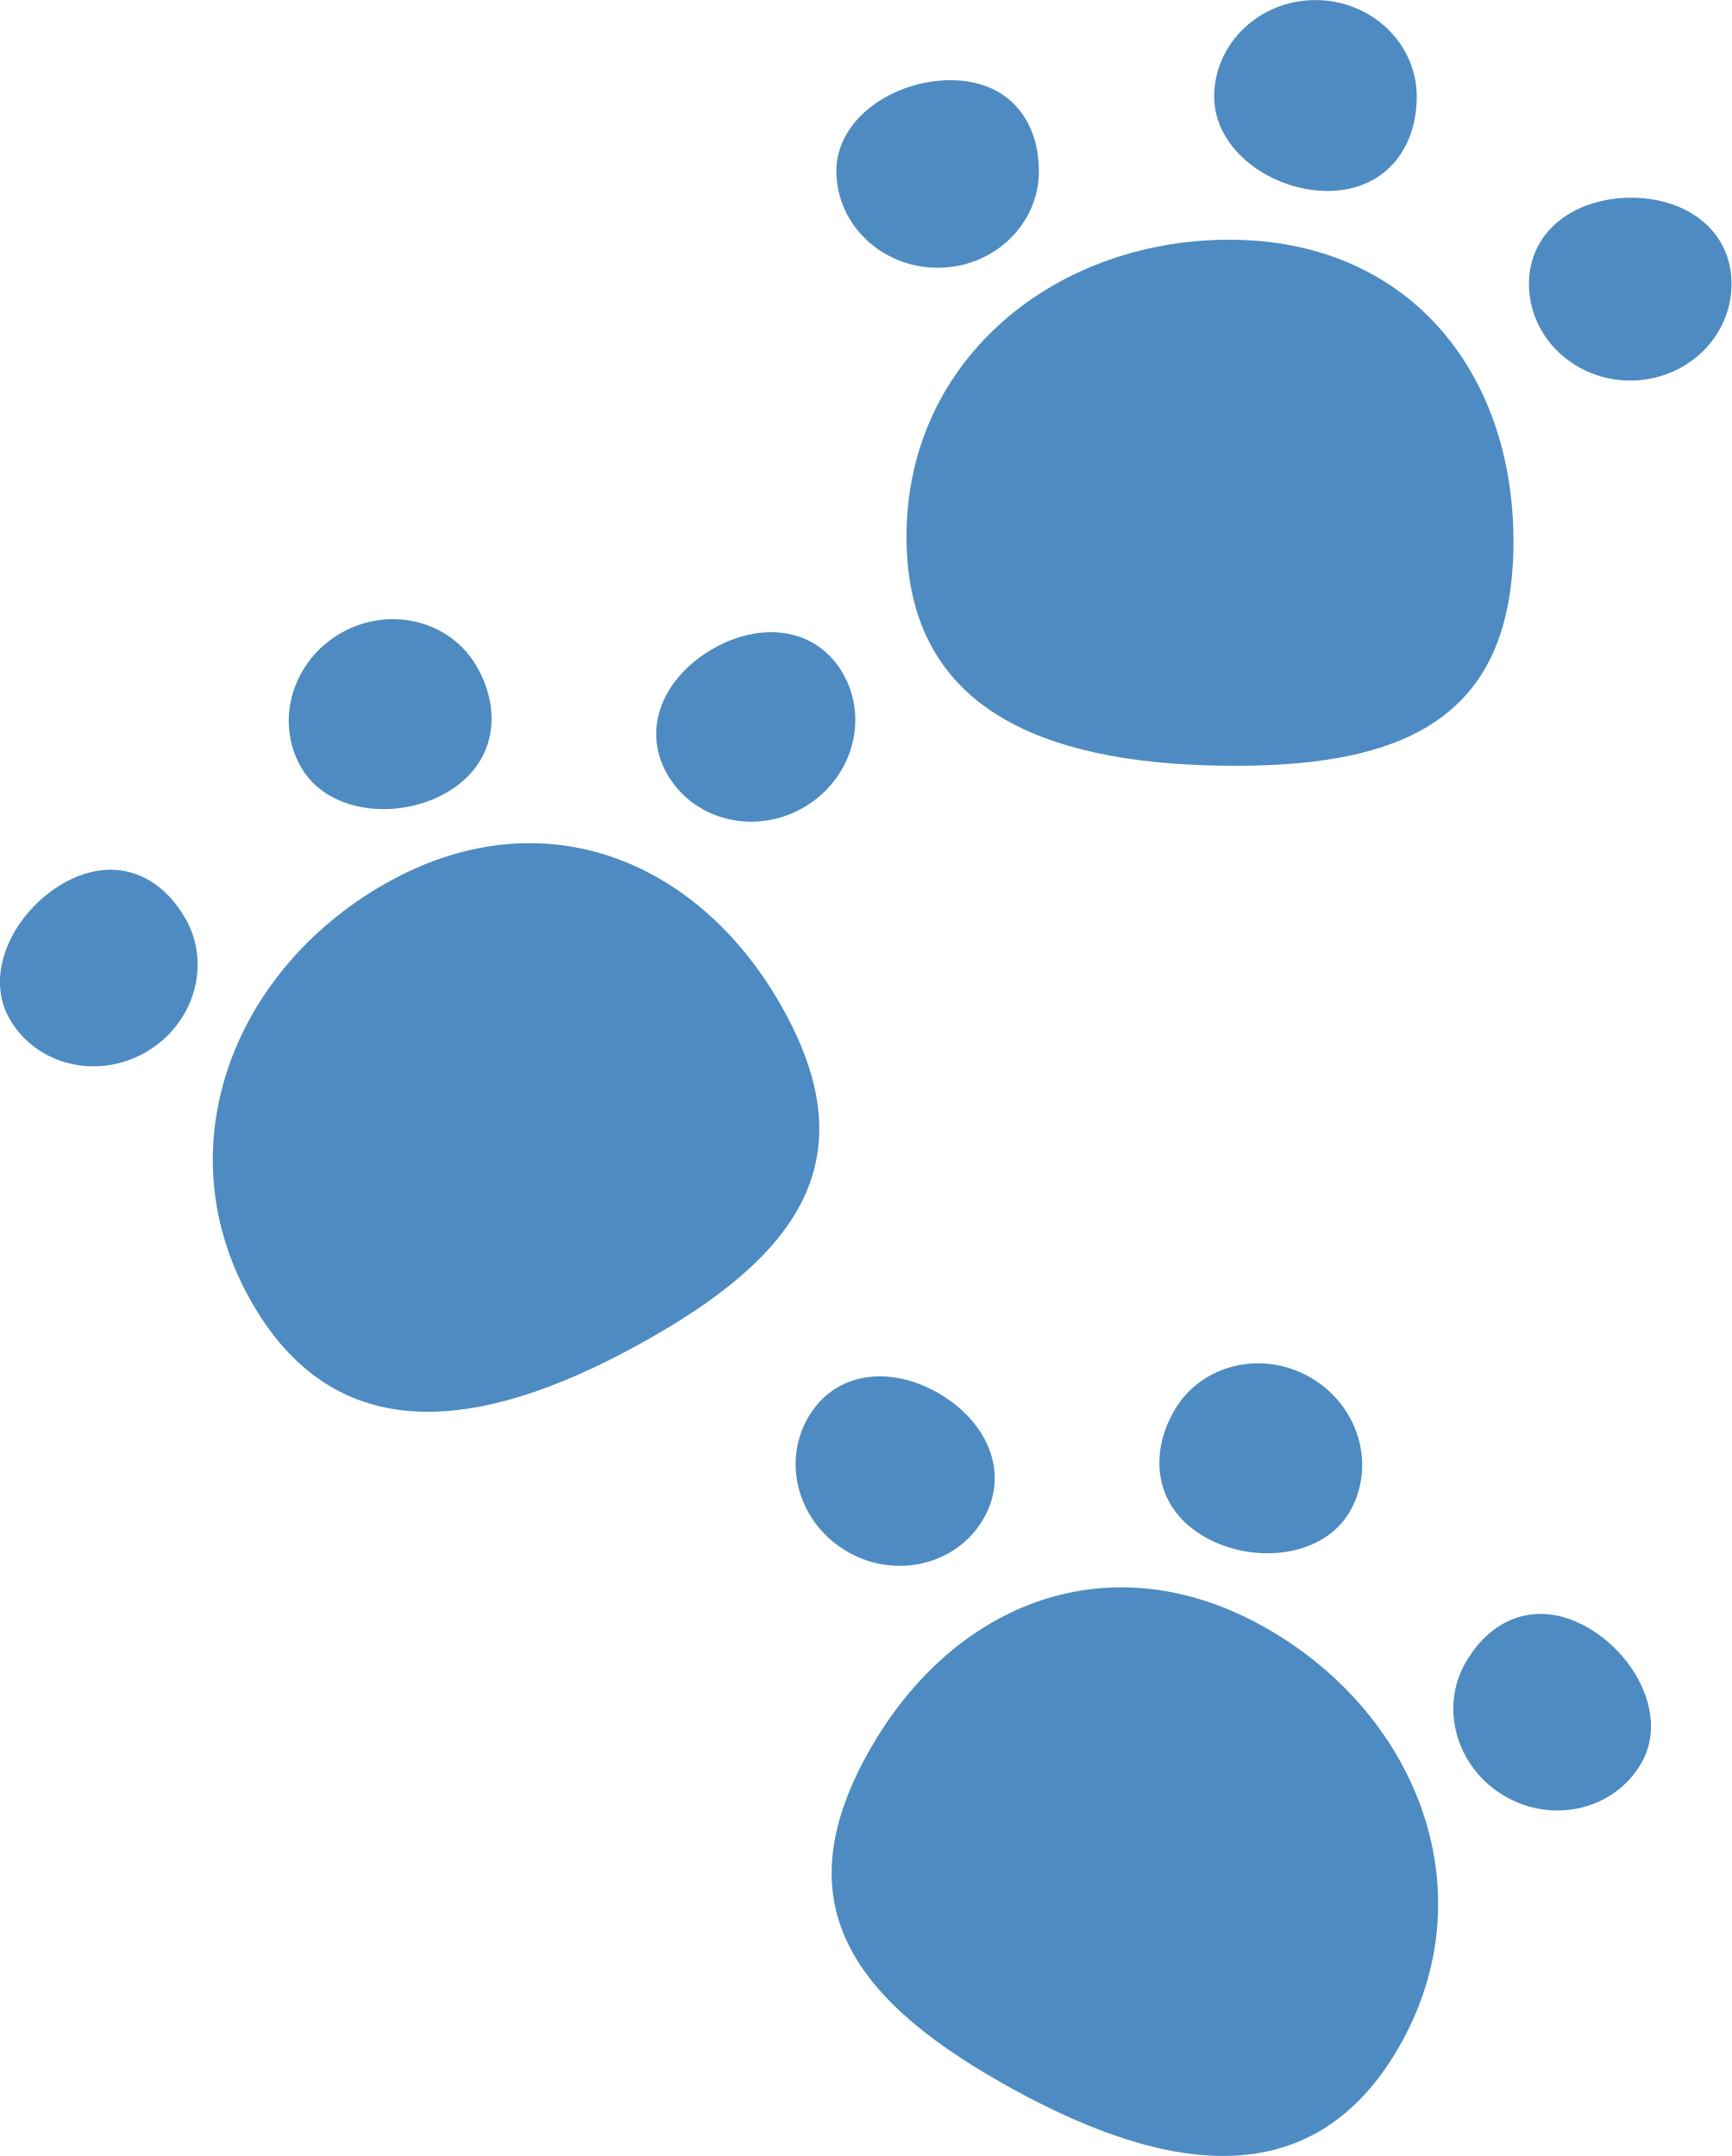
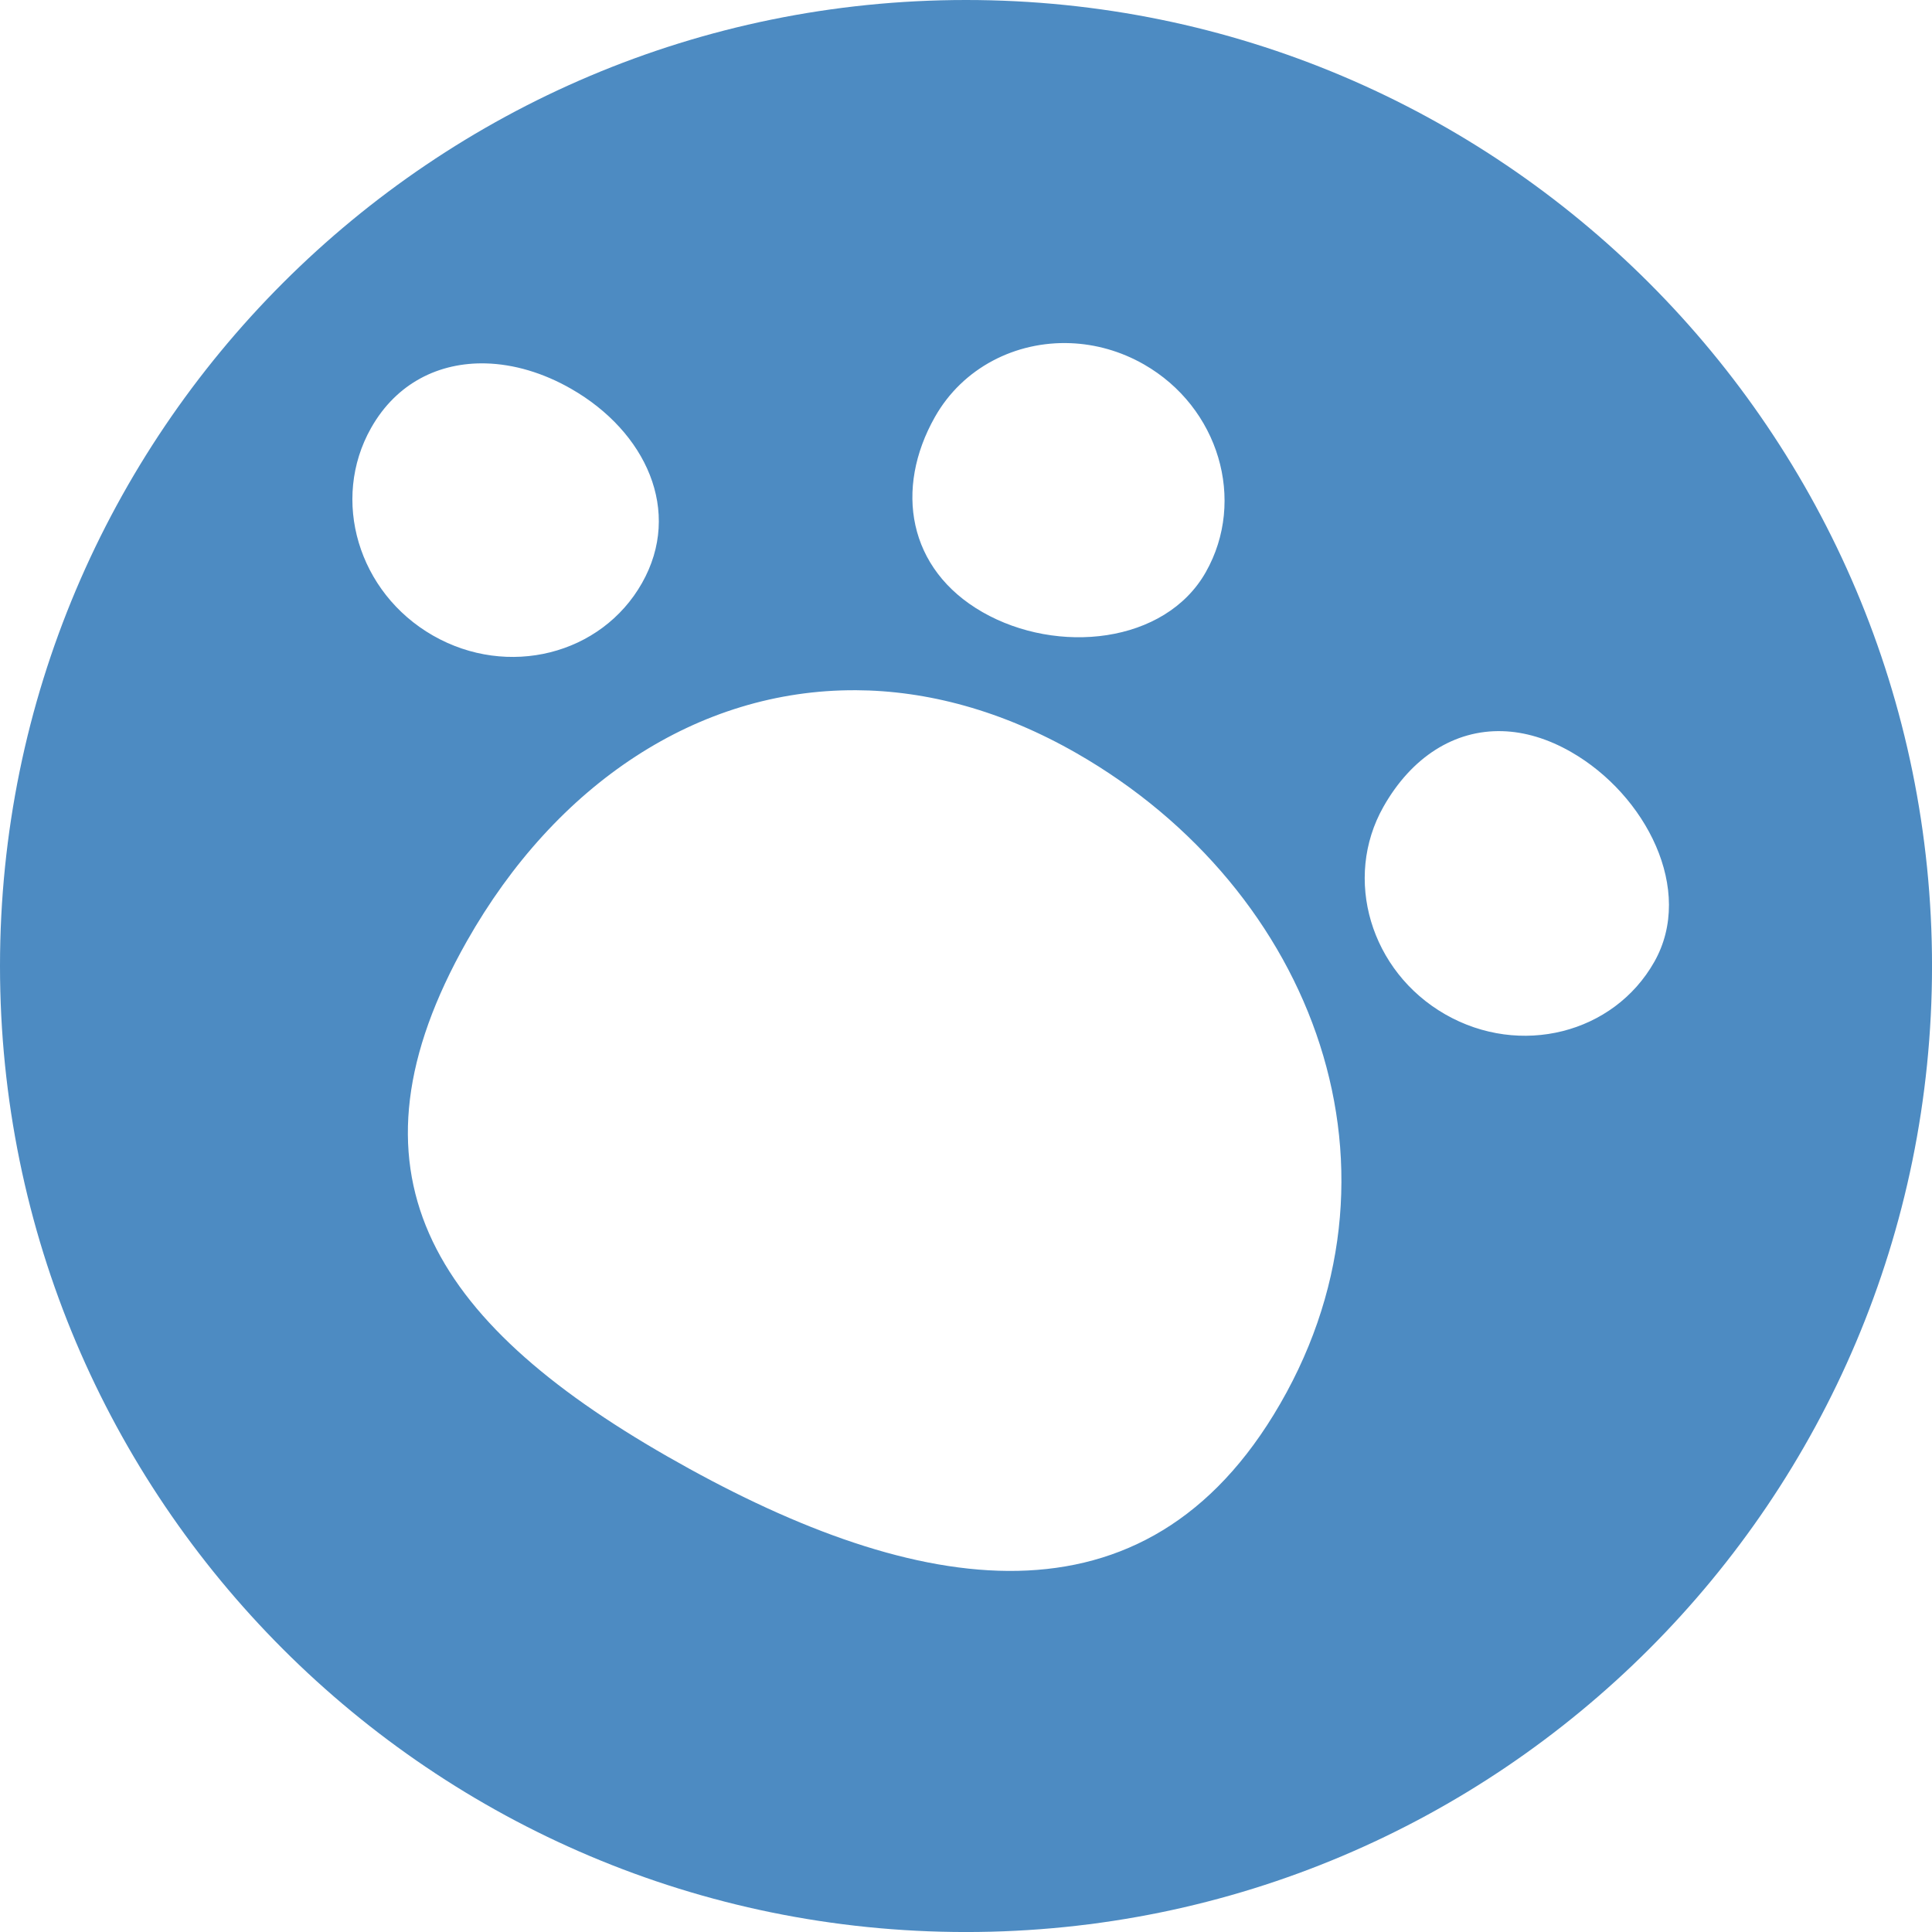
- <svg xmlns="http://www.w3.org/2000/svg" id="svg1485" version="1.1" viewBox="0 0 17.85 22.23" height="22.23mm" width="17.85mm">
+ <svg xmlns="http://www.w3.org/2000/svg" id="svg1485" version="1.1" viewBox="0 0 30.559 30.559" height="30.559mm" width="30.559mm">
  <defs id="defs1479" />
-   <g transform="translate(-27.54777,-72.30119)" id="layer1">
-     <g id="g2680">
-       <g id="g2643">
-         <path d="m 43.15,77.882 c 0,1.754 -1.026,2.315 -2.863,2.315 -1.837,10e-7 -3.331,-0.497 -3.392,-2.249 -0.066,-1.886 1.489,-3.175 3.326,-3.175 1.837,0 2.929,1.355 2.929,3.109 z" style="fill:#4d8bc2;fill-opacity:1;fill-rule:evenodd;stroke-width:0.212;stroke-linecap:round;paint-order:fill markers stroke" id="path2048" />
-         <path d="m 45.398,75.229 c 0,0.55 -0.467,0.996 -1.044,0.996 -0.576,0 -1.044,-0.446 -1.044,-0.996 0,-0.55 0.476,-0.889 1.052,-0.889 0.576,0 1.036,0.339 1.036,0.889" style="fill:#4d8bc2;fill-opacity:1;fill-rule:evenodd;stroke-width:0.066;stroke-linecap:round;paint-order:fill markers stroke" id="ellipse2625" />
-         <path d="m 42.153,73.298 c 0,0.55 -0.343,0.972 -0.92,0.972 -0.576,0 -1.168,-0.421 -1.168,-0.972 0,-0.55 0.467,-0.996 1.044,-0.996 0.576,0 1.044,0.446 1.044,0.996" style="fill:#4d8bc2;fill-opacity:1;fill-rule:evenodd;stroke-width:0.066;stroke-linecap:round;paint-order:fill markers stroke" id="ellipse2631" />
-         <path d="m 38.258,74.066 c 0,0.55 -0.467,0.996 -1.044,0.996 -0.576,0 -1.044,-0.446 -1.044,-0.996 0,-0.55 0.6,-0.938 1.176,-0.938 0.576,-10e-7 0.911,0.388 0.911,0.938" style="fill:#4d8bc2;fill-opacity:1;fill-rule:evenodd;stroke-width:0.066;stroke-linecap:round;paint-order:fill markers stroke" id="ellipse2633" />
-       </g>
-       <g id="g2653" transform="matrix(-0.8689924,-0.4948255,-0.4948255,0.8689924,112.5511,44.01245)">
-         <path id="path2645" style="fill:#4d8bc2;fill-opacity:1;fill-rule:evenodd;stroke-width:0.212;stroke-linecap:round;paint-order:fill markers stroke" d="m 43.15,77.882 c 0,1.754 -1.026,2.315 -2.863,2.315 -1.837,10e-7 -3.331,-0.497 -3.392,-2.249 -0.066,-1.886 1.489,-3.175 3.326,-3.175 1.837,0 2.929,1.355 2.929,3.109 z" />
-         <path id="path2647" style="fill:#4d8bc2;fill-opacity:1;fill-rule:evenodd;stroke-width:0.066;stroke-linecap:round;paint-order:fill markers stroke" d="m 45.398,75.229 c 0,0.55 -0.467,0.996 -1.044,0.996 -0.576,0 -1.044,-0.446 -1.044,-0.996 0,-0.55 0.476,-0.889 1.052,-0.889 0.576,0 1.036,0.339 1.036,0.889" />
-         <path id="path2649" style="fill:#4d8bc2;fill-opacity:1;fill-rule:evenodd;stroke-width:0.066;stroke-linecap:round;paint-order:fill markers stroke" d="m 42.153,73.298 c 0,0.55 -0.343,0.972 -0.92,0.972 -0.576,0 -1.168,-0.421 -1.168,-0.972 0,-0.55 0.467,-0.996 1.044,-0.996 0.576,0 1.044,0.446 1.044,0.996" />
-         <path id="path2651" style="fill:#4d8bc2;fill-opacity:1;fill-rule:evenodd;stroke-width:0.066;stroke-linecap:round;paint-order:fill markers stroke" d="m 38.258,74.066 c 0,0.55 -0.467,0.996 -1.044,0.996 -0.576,0 -1.044,-0.446 -1.044,-0.996 0,-0.55 0.6,-0.938 1.176,-0.938 0.576,-10e-7 0.911,0.388 0.911,0.938" />
-       </g>
-       <g transform="rotate(-29.65825,48.41056,94.53463)" id="g2663">
-         <path d="m 43.15,77.882 c 0,1.754 -1.026,2.315 -2.863,2.315 -1.837,10e-7 -3.331,-0.497 -3.392,-2.249 -0.066,-1.886 1.489,-3.175 3.326,-3.175 1.837,0 2.929,1.355 2.929,3.109 z" style="fill:#4d8bc2;fill-opacity:1;fill-rule:evenodd;stroke-width:0.212;stroke-linecap:round;paint-order:fill markers stroke" id="path2655" />
-         <path d="m 45.398,75.229 c 0,0.55 -0.467,0.996 -1.044,0.996 -0.576,0 -1.044,-0.446 -1.044,-0.996 0,-0.55 0.476,-0.889 1.052,-0.889 0.576,0 1.036,0.339 1.036,0.889" style="fill:#4d8bc2;fill-opacity:1;fill-rule:evenodd;stroke-width:0.066;stroke-linecap:round;paint-order:fill markers stroke" id="path2657" />
-         <path d="m 42.153,73.298 c 0,0.55 -0.343,0.972 -0.92,0.972 -0.576,0 -1.168,-0.421 -1.168,-0.972 0,-0.55 0.467,-0.996 1.044,-0.996 0.576,0 1.044,0.446 1.044,0.996" style="fill:#4d8bc2;fill-opacity:1;fill-rule:evenodd;stroke-width:0.066;stroke-linecap:round;paint-order:fill markers stroke" id="path2659" />
-         <path d="m 38.258,74.066 c 0,0.55 -0.467,0.996 -1.044,0.996 -0.576,0 -1.044,-0.446 -1.044,-0.996 0,-0.55 0.6,-0.938 1.176,-0.938 0.576,-10e-7 0.911,0.388 0.911,0.938" style="fill:#4d8bc2;fill-opacity:1;fill-rule:evenodd;stroke-width:0.066;stroke-linecap:round;paint-order:fill markers stroke" id="path2661" />
-       </g>
-     </g>
+   <g transform="translate(-68.02902,-29.04181)" id="layer1">
+     <path transform="matrix(0.2645833,0,0,0.2645833,27.54777,72.30119)" d="M 210.75,-163.5 A 57.75,57.75 0 0 0 153,-105.75 57.75,57.75 0 0 0 210.75,-48 57.75,57.75 0 0 0 268.5,-105.75 57.75,57.75 0 0 0 210.75,-163.5 Z m 6.25,20.516 c 1.486,0.059 2.993,0.471 4.391,1.271 4.472,2.562 6.126,8.12 3.695,12.414 -2.43,4.294 -8.878,4.954 -13.35,2.393 -4.472,-2.562 -5.274,-7.374 -2.844,-11.668 1.671,-2.952 4.838,-4.539 8.107,-4.41 z m -34.961,1.209 c 1.672,0.043 3.431,0.559 5.107,1.52 4.472,2.562 6.665,7.317 4.234,11.611 -2.43,4.294 -8.027,5.698 -12.498,3.137 -4.472,-2.562 -6.126,-8.12 -3.695,-12.414 1.519,-2.684 4.065,-3.925 6.852,-3.854 z m 22.111,19.537 c 4.283,0.02 8.756,1.215 13.209,3.766 14.249,8.163 20.62,25.136 11.777,39.559 -8.217,13.403 -21.997,10.64 -36.246,2.477 -14.249,-8.163 -19.729,-17.107 -11.984,-30.791 5.325,-9.408 13.822,-15.053 23.244,-15.01 z m 38.676,2.449 c 1.314,0.04 2.696,0.442 4.094,1.242 4.472,2.562 7.407,8.255 4.977,12.549 -2.43,4.294 -8.025,5.7 -12.496,3.139 -4.472,-2.562 -6.126,-8.12 -3.695,-12.414 1.671,-2.952 4.231,-4.605 7.121,-4.516 z" style="fill:#4d8bc2;fill-opacity:1;fill-rule:evenodd;stroke-width:1.743;stroke-linecap:round;paint-order:fill markers stroke" id="path3392" />
  </g>
</svg>
